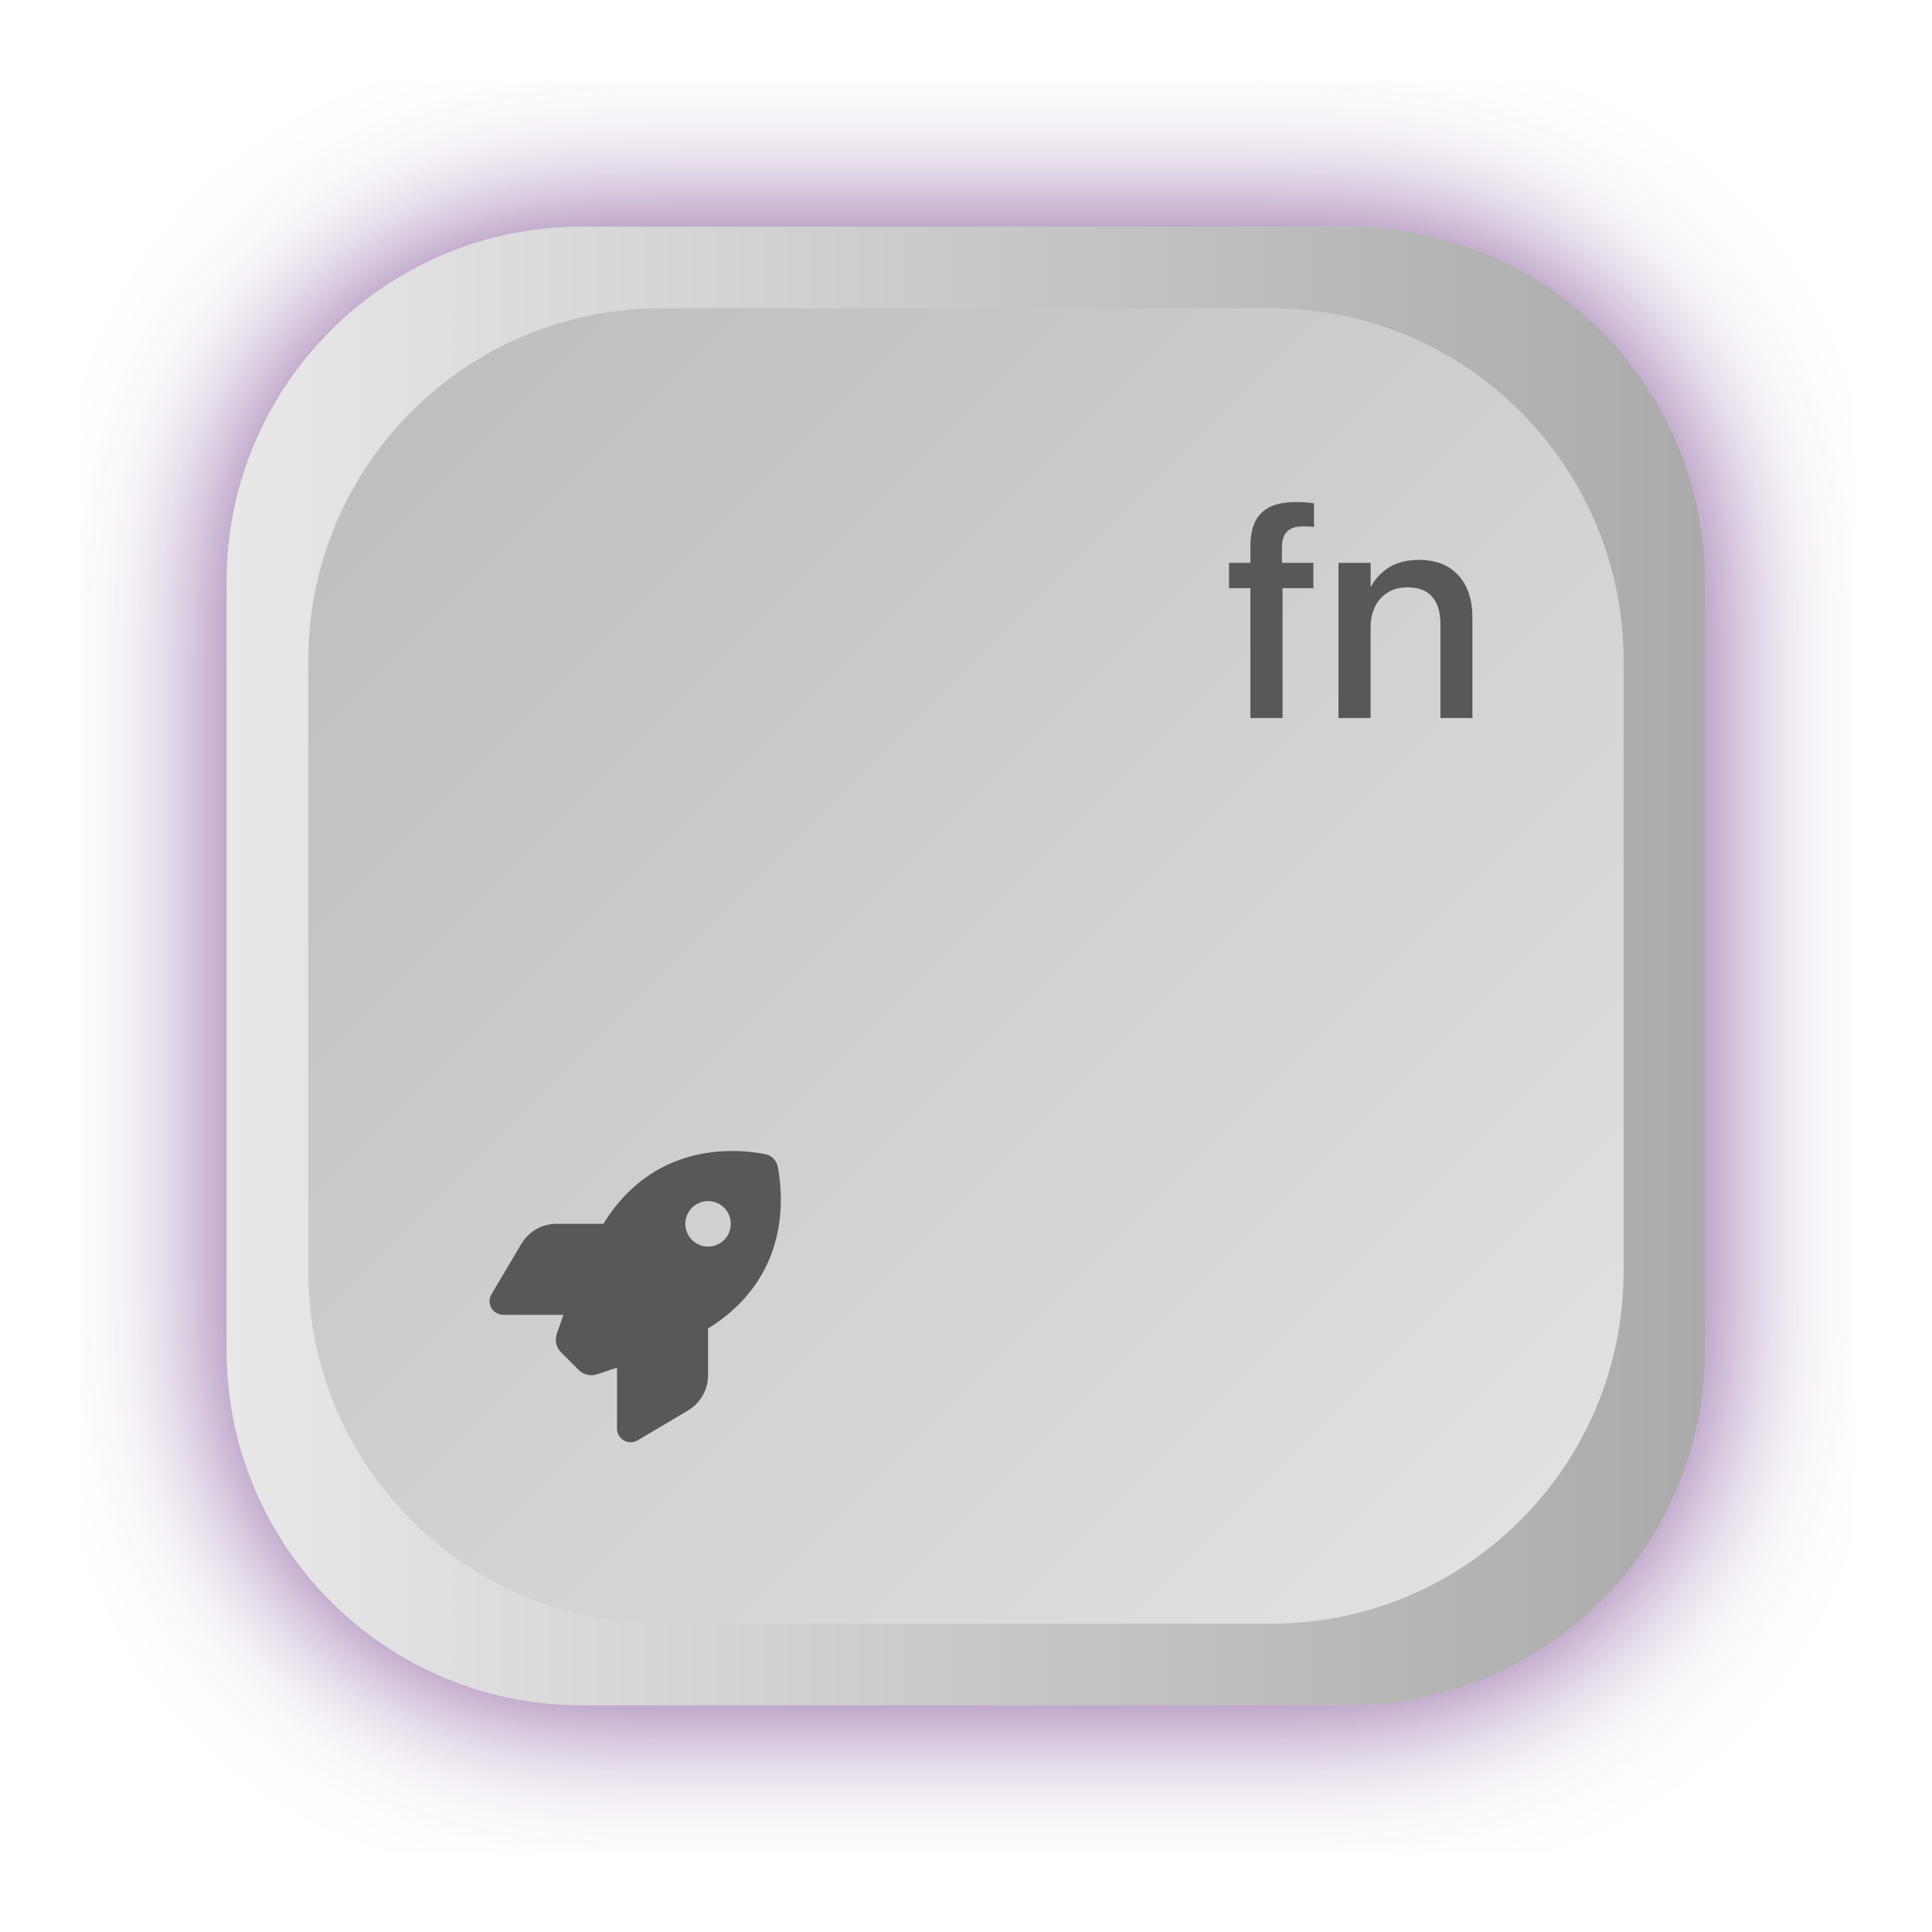
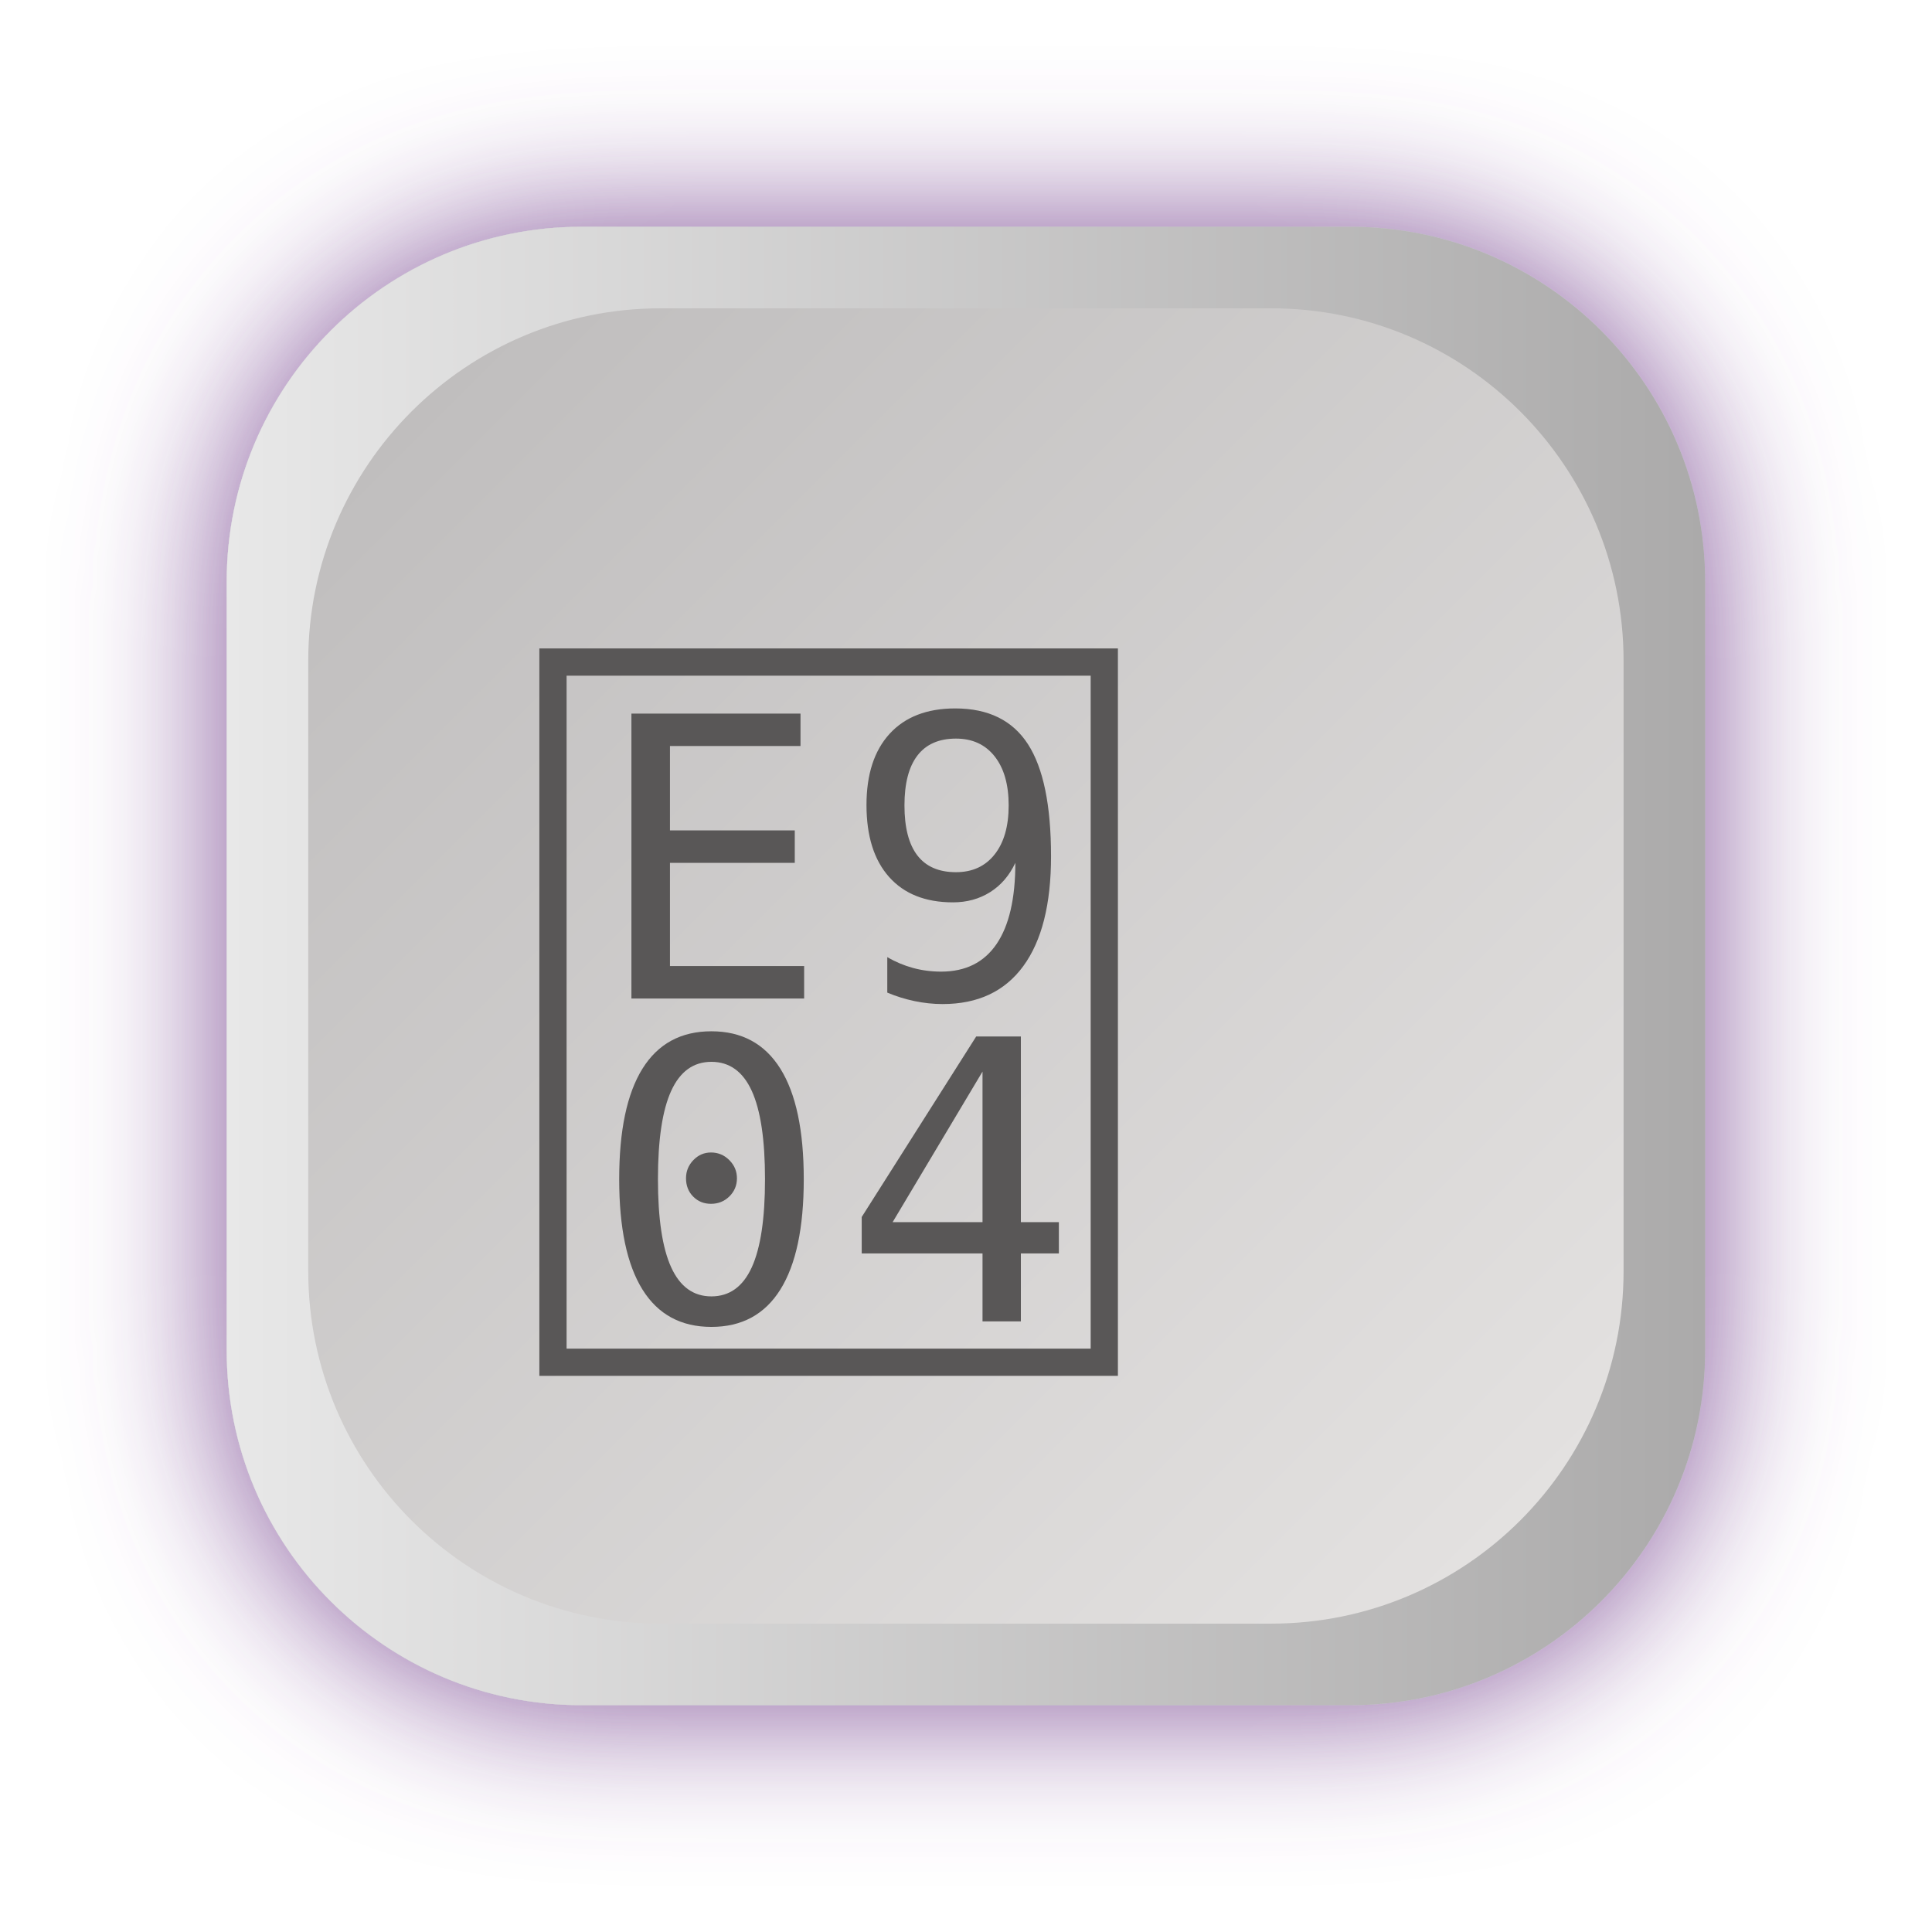
- <svg xmlns="http://www.w3.org/2000/svg" id="_图层_1" data-name=" 图层 1" viewBox="0 0 1279 1279">
-   <defs>
-     <style>
+ <svg xmlns="http://www.w3.org/2000/svg" xmlns:xlink="http://www.w3.org/1999/xlink" id="_图层_1" data-name=" 图层 1" viewBox="0 0 1279 1279" version="1.1">
+   <defs id="defs4">
+     <linearGradient id="linearGradient9">
+       <stop style="stop-color:#000000;stop-opacity:1;" offset="0" id="stop9" />
+       <stop style="stop-color:#000000;stop-opacity:0;" offset="1" id="stop10" />
+     </linearGradient>
+     <rect x="511.4" y="515.905" width="337.929" height="265.838" id="rect7" />
+     <style id="style1">
      .cls-1 {
        fill: url(#_未命名的渐变);
        filter: url(#outer-glow-1);
      }

      .cls-1, .cls-2, .cls-3 {
        stroke-width: 0px;
      }

      .cls-2 {
        fill: url(#_未命名的渐变_2);
      }

      .cls-3 {
        fill: #595757;
      }
    </style>
    <linearGradient id="_未命名的渐变" data-name="未命名的渐变" x1="150.08" y1="638.6" x2="1128.8" y2="638.6" gradientTransform="translate(0 1278.08) scale(1 -1)" gradientUnits="userSpaceOnUse">
-       <stop offset="0" stop-color="#e8e8e8" />
-       <stop offset="1" stop-color="#abaaaa" />
+       <stop offset="0" stop-color="#e8e8e8" id="stop1" />
+       <stop offset="1" stop-color="#abaaaa" id="stop2" />
    </linearGradient>
-     <filter id="outer-glow-1">
-       <feOffset dx="0" dy="0" />
-       <feGaussianBlur result="blur" stdDeviation="50" />
-       <feFlood flood-color="#805197" flood-opacity="1" />
-       <feComposite in2="blur" operator="in" />
-       <feComposite in="SourceGraphic" />
+     <filter id="outer-glow-1" x="-0.123" y="-0.123" width="1.245" height="1.245">
+       <feOffset dx="0" dy="0" id="feOffset2" />
+       <feGaussianBlur result="blur" stdDeviation="50" id="feGaussianBlur2" />
+       <feFlood flood-color="#805197" flood-opacity="1" id="feFlood2" />
+       <feComposite in2="blur" operator="in" id="feComposite2" />
+       <feComposite in="SourceGraphic" id="feComposite3" />
    </filter>
    <linearGradient id="_未命名的渐变_2" data-name="未命名的渐变 2" x1="272.41" y1="1005.63" x2="1006.47" y2="271.57" gradientTransform="translate(0 1278.08) scale(1 -1)" gradientUnits="userSpaceOnUse">
-       <stop offset="0" stop-color="#c0bebe" />
-       <stop offset="1" stop-color="#e3e1e0" />
+       <stop offset="0" stop-color="#c0bebe" id="stop3" />
+       <stop offset="1" stop-color="#e3e1e0" id="stop4" />
    </linearGradient>
+     <radialGradient xlink:href="#linearGradient9" id="radialGradient10" cx="661.399" cy="625.726" fx="661.399" fy="625.726" r="211.399" gradientTransform="matrix(1,0,0,1.304293,0,-190.4042)" gradientUnits="userSpaceOnUse" />
  </defs>
-   <rect class="cls-1" x="150.08" y="150.12" width="978.72" height="978.72" rx="234.98" ry="234.98" />
-   <rect class="cls-2" x="204.06" y="204.1" width="870.76" height="870.76" rx="233.35" ry="233.35" />
-   <g>
-     <path class="cls-3" d="M827.78,475.35v-85.94h-14.16v-16.8h14.16v-10.94c0-6.64,1.07-12.12,3.22-16.46,2.15-4.33,5.45-7.55,9.91-9.67,4.46-2.12,10.17-3.17,17.14-3.17,2.15,0,4.31.08,6.49.24s3.96.38,5.32.63v15.62c-.98-.13-2.12-.23-3.42-.29s-2.6-.1-3.91-.1c-4.69,0-8.17,1.12-10.45,3.37s-3.42,5.65-3.42,10.21v10.55h20.8v16.8h-20.41v85.94h-21.29.02Z" />
-     <path class="cls-3" d="M886.08,475.35v-102.73h21.29v15.53h.39c2.73-5.21,6.74-9.42,12.01-12.65s11.78-4.83,19.53-4.83c11.26,0,19.99,3.4,26.17,10.21,6.18,6.8,9.28,16.13,9.28,27.98v66.5h-21.19v-62.4c0-7.75-1.81-13.7-5.42-17.87-3.61-4.17-9.07-6.25-16.36-6.25-4.95,0-9.26,1.11-12.94,3.32-3.68,2.21-6.51,5.31-8.5,9.28s-2.98,8.66-2.98,14.06v59.86h-21.29,0Z" />
-   </g>
-   <path class="cls-3" d="M383.1,906.93l-11.64-11.64c-3.2-3.2-4.33-7.83-2.9-12.13,1.13-3.35,2.64-7.72,4.44-12.73h-39.84c-3.24,0-6.25-1.73-7.87-4.56s-1.58-6.29.08-9.08l19.77-33.33c4.9-8.25,13.75-13.29,23.31-13.29h30.99c.9-1.51,1.81-2.9,2.71-4.26,30.84-45.49,76.78-47,104.2-41.95,4.37.79,7.76,4.22,8.59,8.59,5.05,27.45,3.5,73.36-41.95,104.2-1.32.9-2.75,1.81-4.26,2.71v30.99c0,9.57-5.05,18.45-13.29,23.31l-33.33,19.77c-2.79,1.66-6.25,1.69-9.08.08s-4.56-4.59-4.56-7.87v-40.37c-5.31,1.85-9.94,3.35-13.44,4.48-4.22,1.36-8.81.19-11.98-2.94h.04v.02ZM468.74,825.25c8.32,0,15.06-6.74,15.06-15.06s-6.74-15.06-15.06-15.06-15.06,6.74-15.06,15.06,6.74,15.06,15.06,15.06Z" />
+   <rect class="cls-1" x="150.08" y="150.12" width="978.72" height="978.72" rx="234.98" ry="234.98" id="rect4" />
+   <rect class="cls-2" x="204.06" y="204.1" width="870.76" height="870.76" rx="233.35" ry="233.35" id="rect5" />
+   <text xml:space="preserve" style="font-style:normal;font-variant:normal;font-weight:normal;font-stretch:normal;font-size:569.241px;font-family:icomoon;-inkscape-font-specification:'icomoon, Normal';font-variant-ligatures:normal;font-variant-caps:normal;font-variant-numeric:normal;font-variant-east-asian:normal;fill:#595757;fill-opacity:1;stroke-width:2.965;stroke-dasharray:none" x="339.023" y="874.769" id="text7">
+     <tspan id="tspan7" x="339.023" y="874.769" style="fill:#595757;fill-opacity:1;stroke-width:2.965"></tspan>
+   </text>
</svg>
